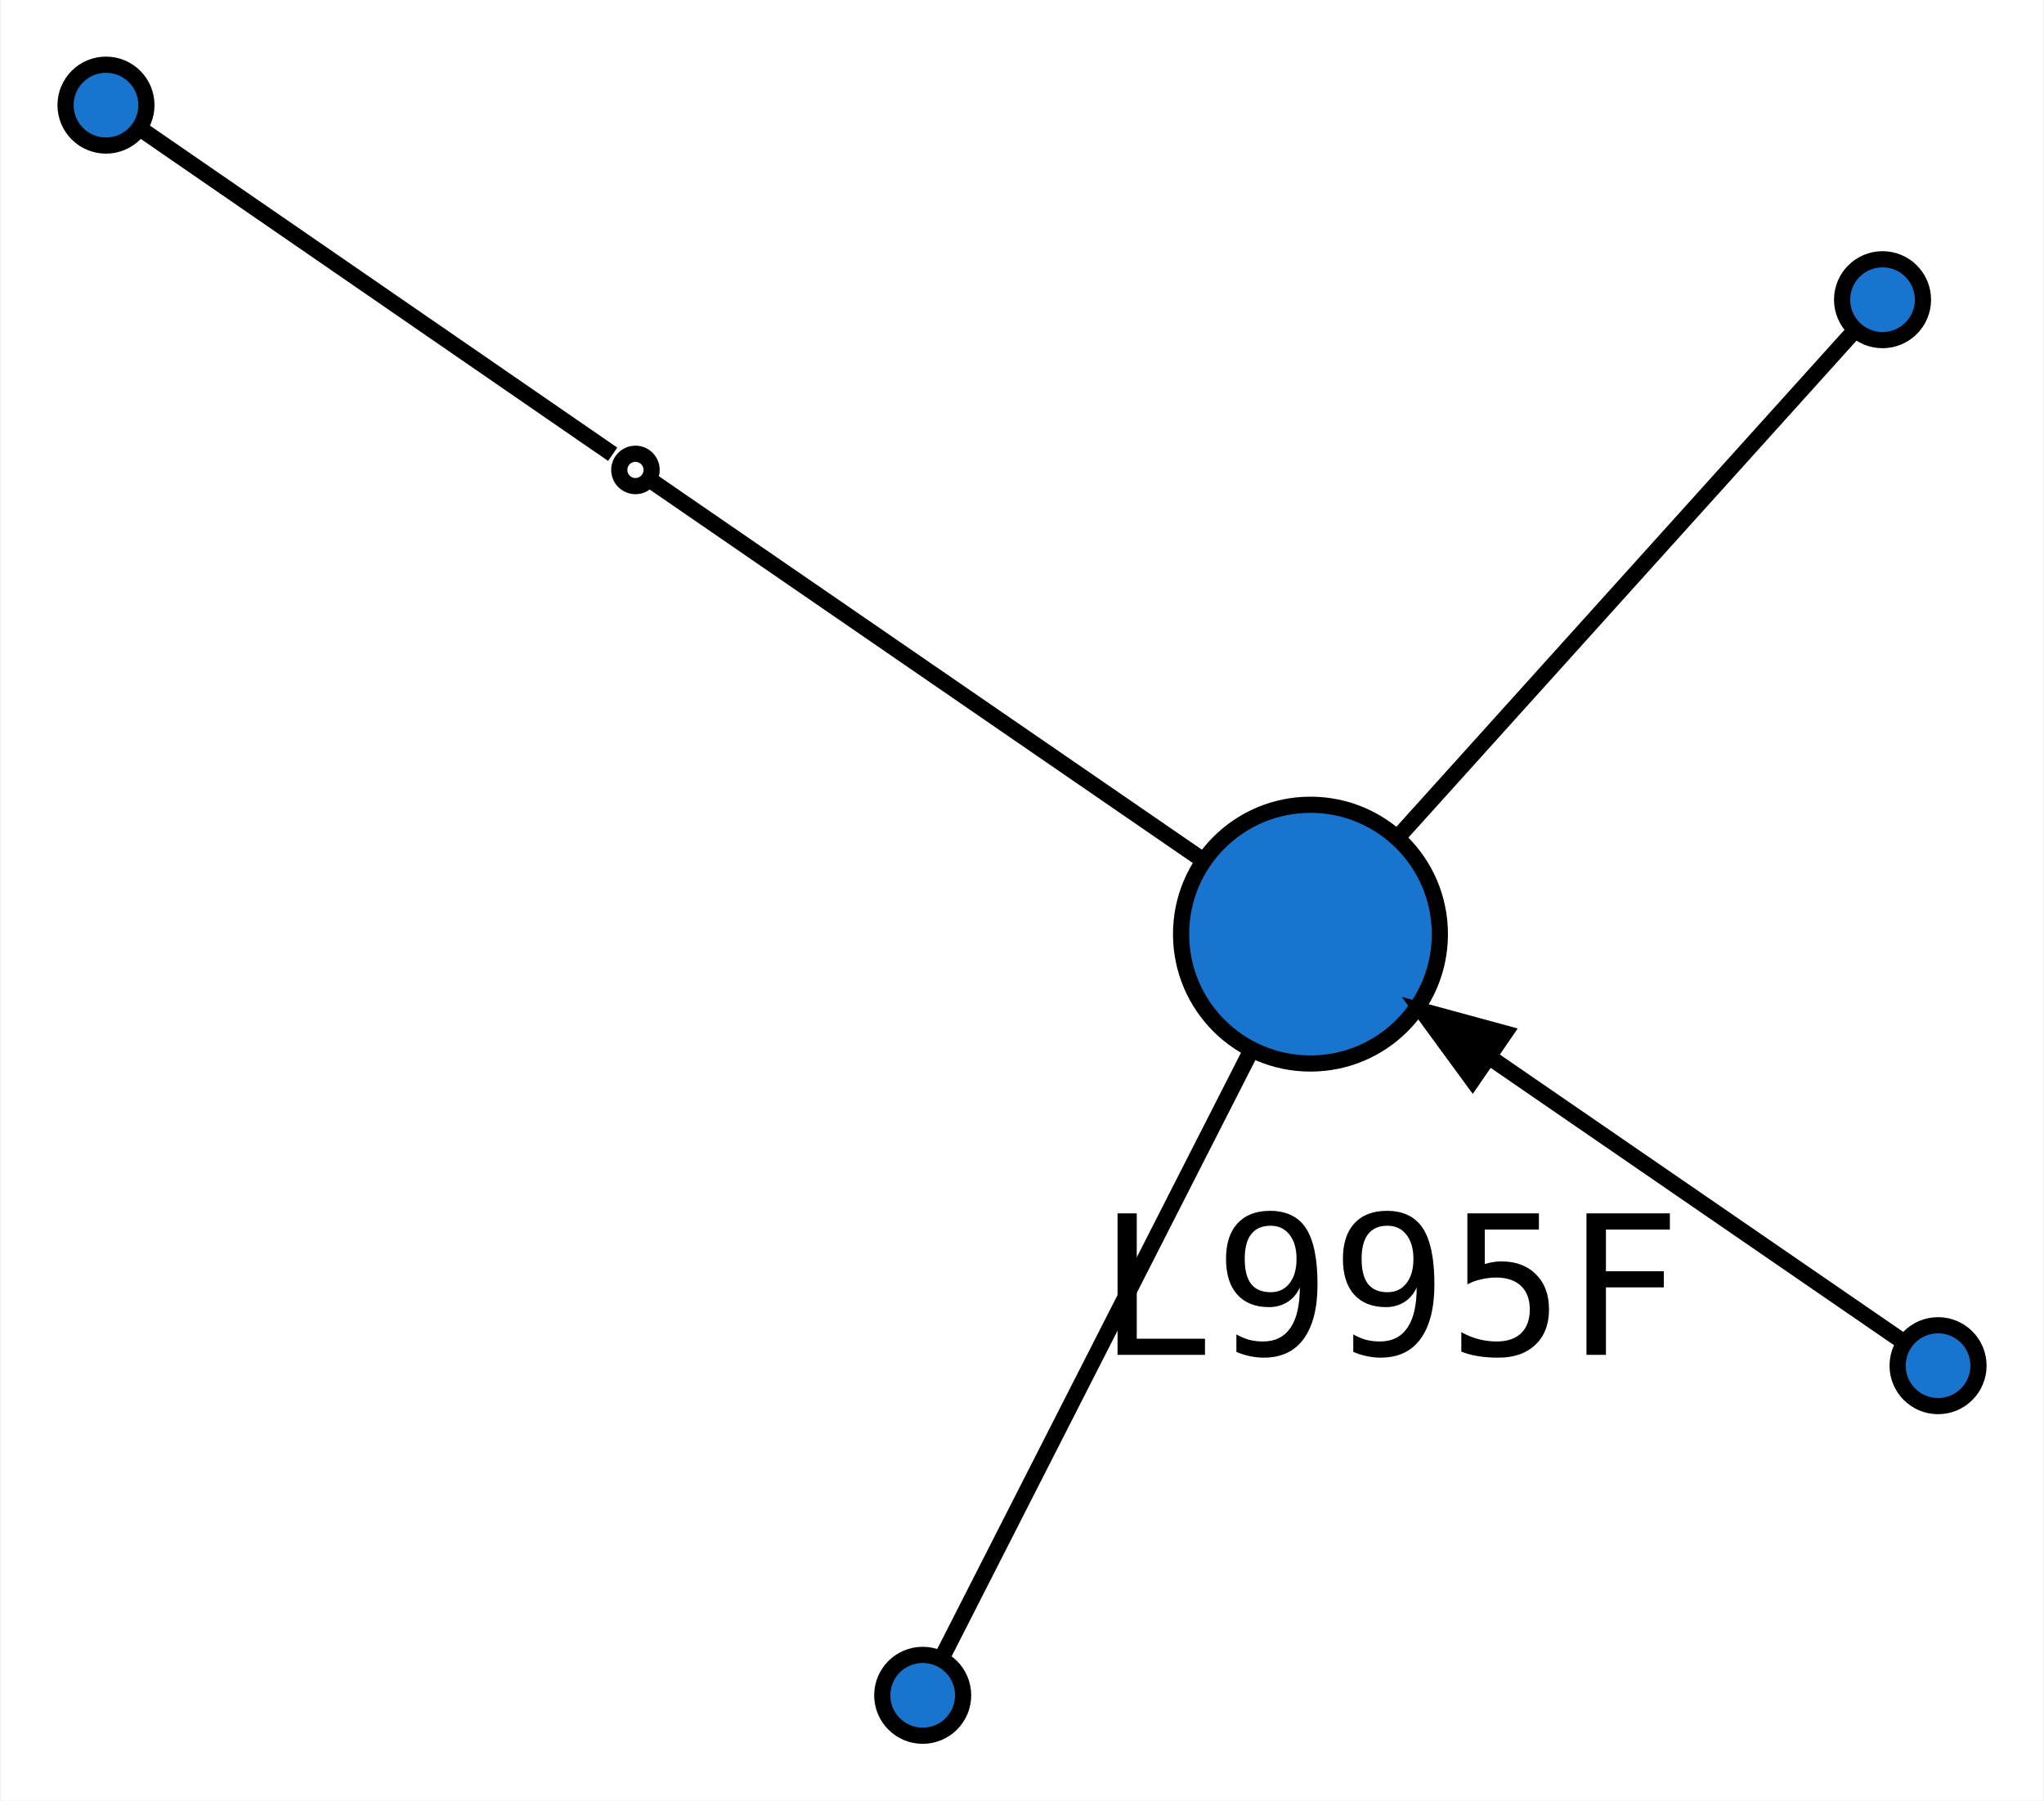
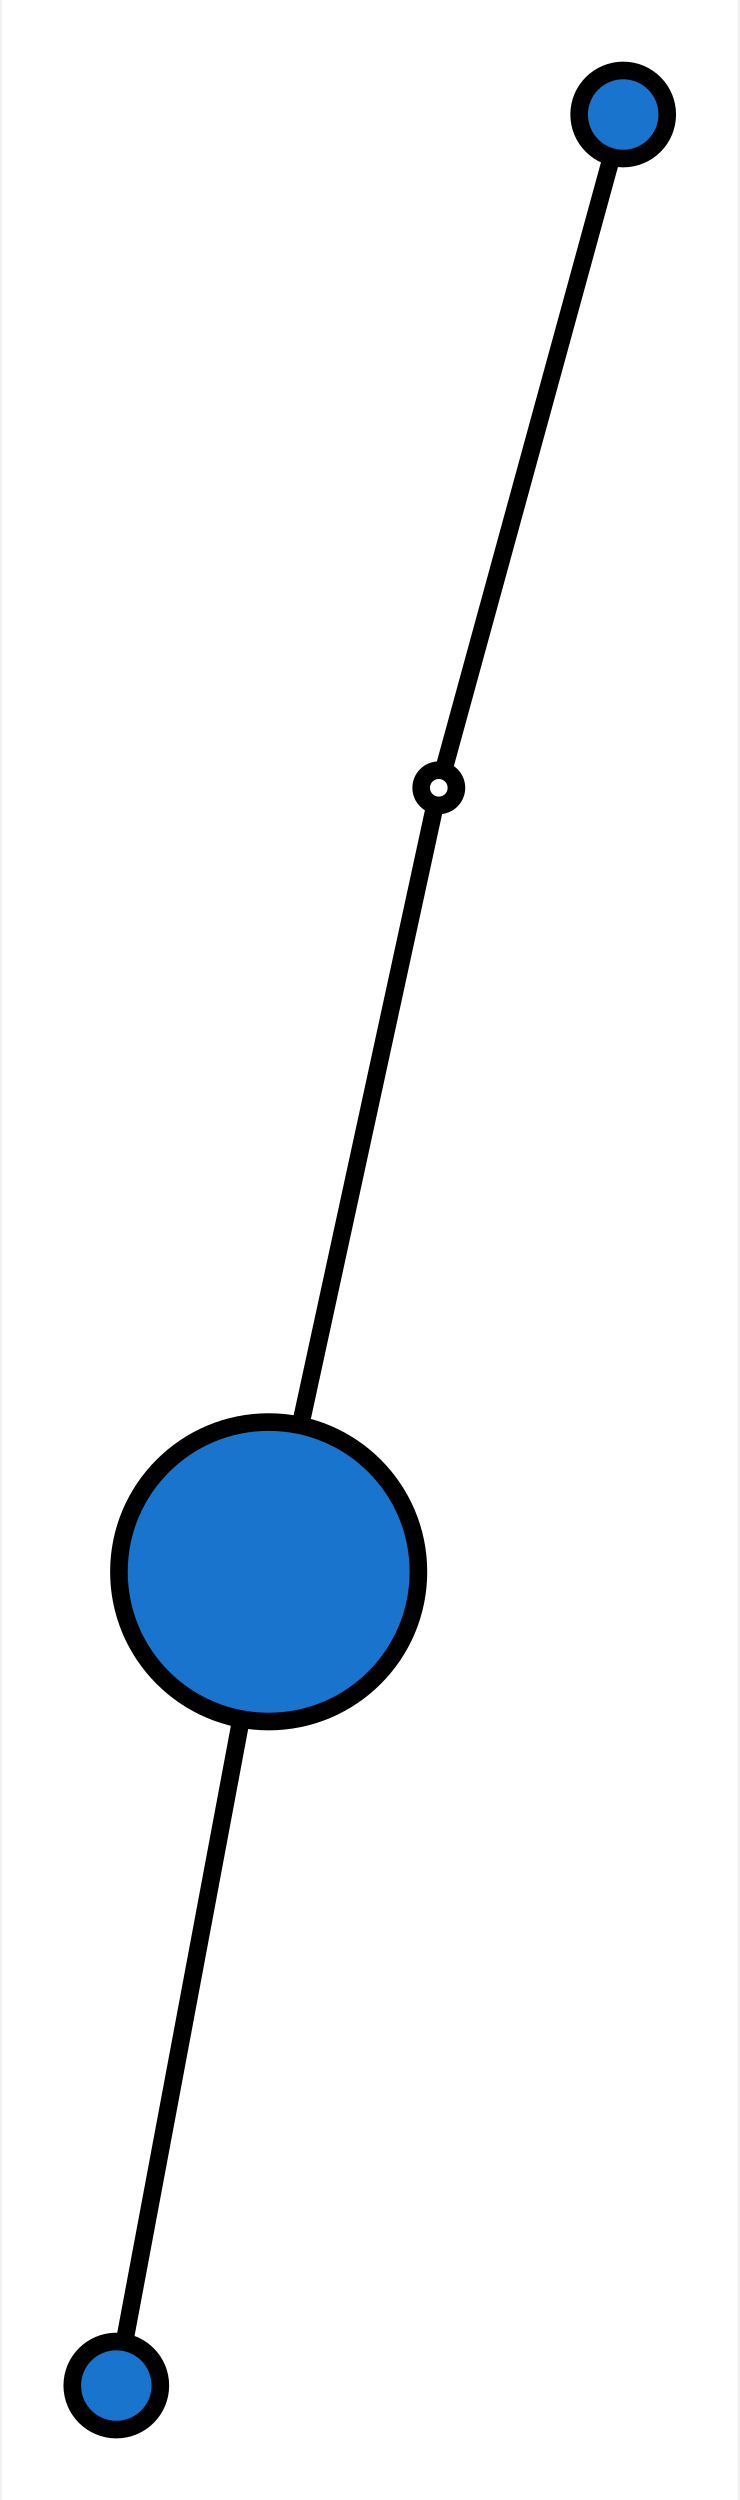
- <svg xmlns="http://www.w3.org/2000/svg" width="126pt" height="111pt" viewBox="0.00 0.00 126.27 111.33">
-   <g id="graph0" class="graph" transform="scale(1 1) rotate(0) translate(74.5933 95.9322)">
-     <polygon fill="white" stroke="none" points="-74.593,15.394 -74.593,-95.932 51.679,-95.932 51.679,15.394 -74.593,15.394" />
+ <svg xmlns="http://www.w3.org/2000/svg" width="42pt" height="142pt" viewBox="0.00 0.00 41.77 141.91">
+   <g id="graph0" class="graph" transform="scale(1 1) rotate(0) translate(-4.31568 85.9745)">
+     <polygon fill="white" stroke="none" points="4.316,55.939 4.316,-85.975 46.089,-85.975 46.089,55.939 4.316,55.939" />
    <g id="node1" class="node">
-       <ellipse fill="#1874cd" stroke="black" cx="6.377" cy="-38.172" rx="8" ry="8" />
+       <ellipse fill="#1874cd" stroke="black" cx="19.465" cy="3.247" rx="8.5" ry="8.5" />
+     </g>
+     <g id="node2" class="node">
+       <ellipse fill="#1874cd" stroke="black" cx="10.816" cy="49.439" rx="2.5" ry="2.5" />
+     </g>
+     <g id="edge1" class="edge">
+       <path fill="none" stroke="black" d="M17.878,11.719C15.889,22.346 12.585,39.988 11.325,46.717" />
+     </g>
+     <g id="node4" class="node">
+       <ellipse fill="white" stroke="black" cx="29.122" cy="-41.255" rx="1" ry="1" />
+     </g>
+     <g id="edge2" class="edge">
+       <path fill="none" stroke="black" d="M21.327,-5.334C23.782,-16.649 27.909,-35.665 28.902,-40.242" />
    </g>
    <g id="node3" class="node">
-       <ellipse fill="#1874cd" stroke="black" cx="-17.598" cy="8.894" rx="2.5" ry="2.5" />
-     </g>
-     <g id="edge2" class="edge">
-       <path fill="none" stroke="black" d="M2.631,-30.818C-2.848,-20.062 -12.778,-0.568 -16.309,6.364" />
-     </g>
-     <g id="node5" class="node">
-       <ellipse fill="#1874cd" stroke="black" cx="41.746" cy="-77.401" rx="2.5" ry="2.5" />
-     </g>
-     <g id="edge5" class="edge">
-       <path fill="none" stroke="black" d="M11.903,-44.301C19.986,-53.266 34.635,-69.514 39.845,-75.292" />
-     </g>
-     <g id="node6" class="node">
-       <ellipse fill="white" stroke="black" cx="-35.358" cy="-66.875" rx="1" ry="1" />
+       <ellipse fill="#1874cd" stroke="black" cx="39.589" cy="-79.475" rx="2.5" ry="2.5" />
    </g>
    <g id="edge3" class="edge">
-       <path fill="none" stroke="black" d="M-0.515,-42.911C-10.887,-50.045 -29.785,-63.042 -34.347,-66.18" />
-     </g>
-     <g id="node2" class="node">
-       <ellipse fill="#1874cd" stroke="black" cx="45.179" cy="-11.488" rx="2.5" ry="2.5" />
-     </g>
-     <g id="edge1" class="edge">
-       <path fill="none" stroke="black" d="M43.093,-12.923C38.331,-16.198 26.38,-24.416 17.396,-30.594" />
-       <polygon fill="black" stroke="black" points="16.398,-29.157 13.269,-33.432 18.381,-32.041 16.398,-29.157" />
-       <text text-anchor="middle" x="11.244" y="-12.158" font-family="monospace" font-size="12.00">L995F</text>
-     </g>
-     <g id="node4" class="node">
-       <ellipse fill="#1874cd" stroke="black" cx="-68.093" cy="-89.432" rx="2.5" ry="2.5" />
-     </g>
-     <g id="edge4" class="edge">
-       <path fill="none" stroke="black" d="M-36.765,-67.844C-41.856,-71.352 -59.356,-83.411 -65.739,-87.81" />
+       <path fill="none" stroke="black" d="M29.47,-42.527C30.974,-48.019 36.927,-69.753 38.928,-77.062" />
    </g>
  </g>
</svg>
